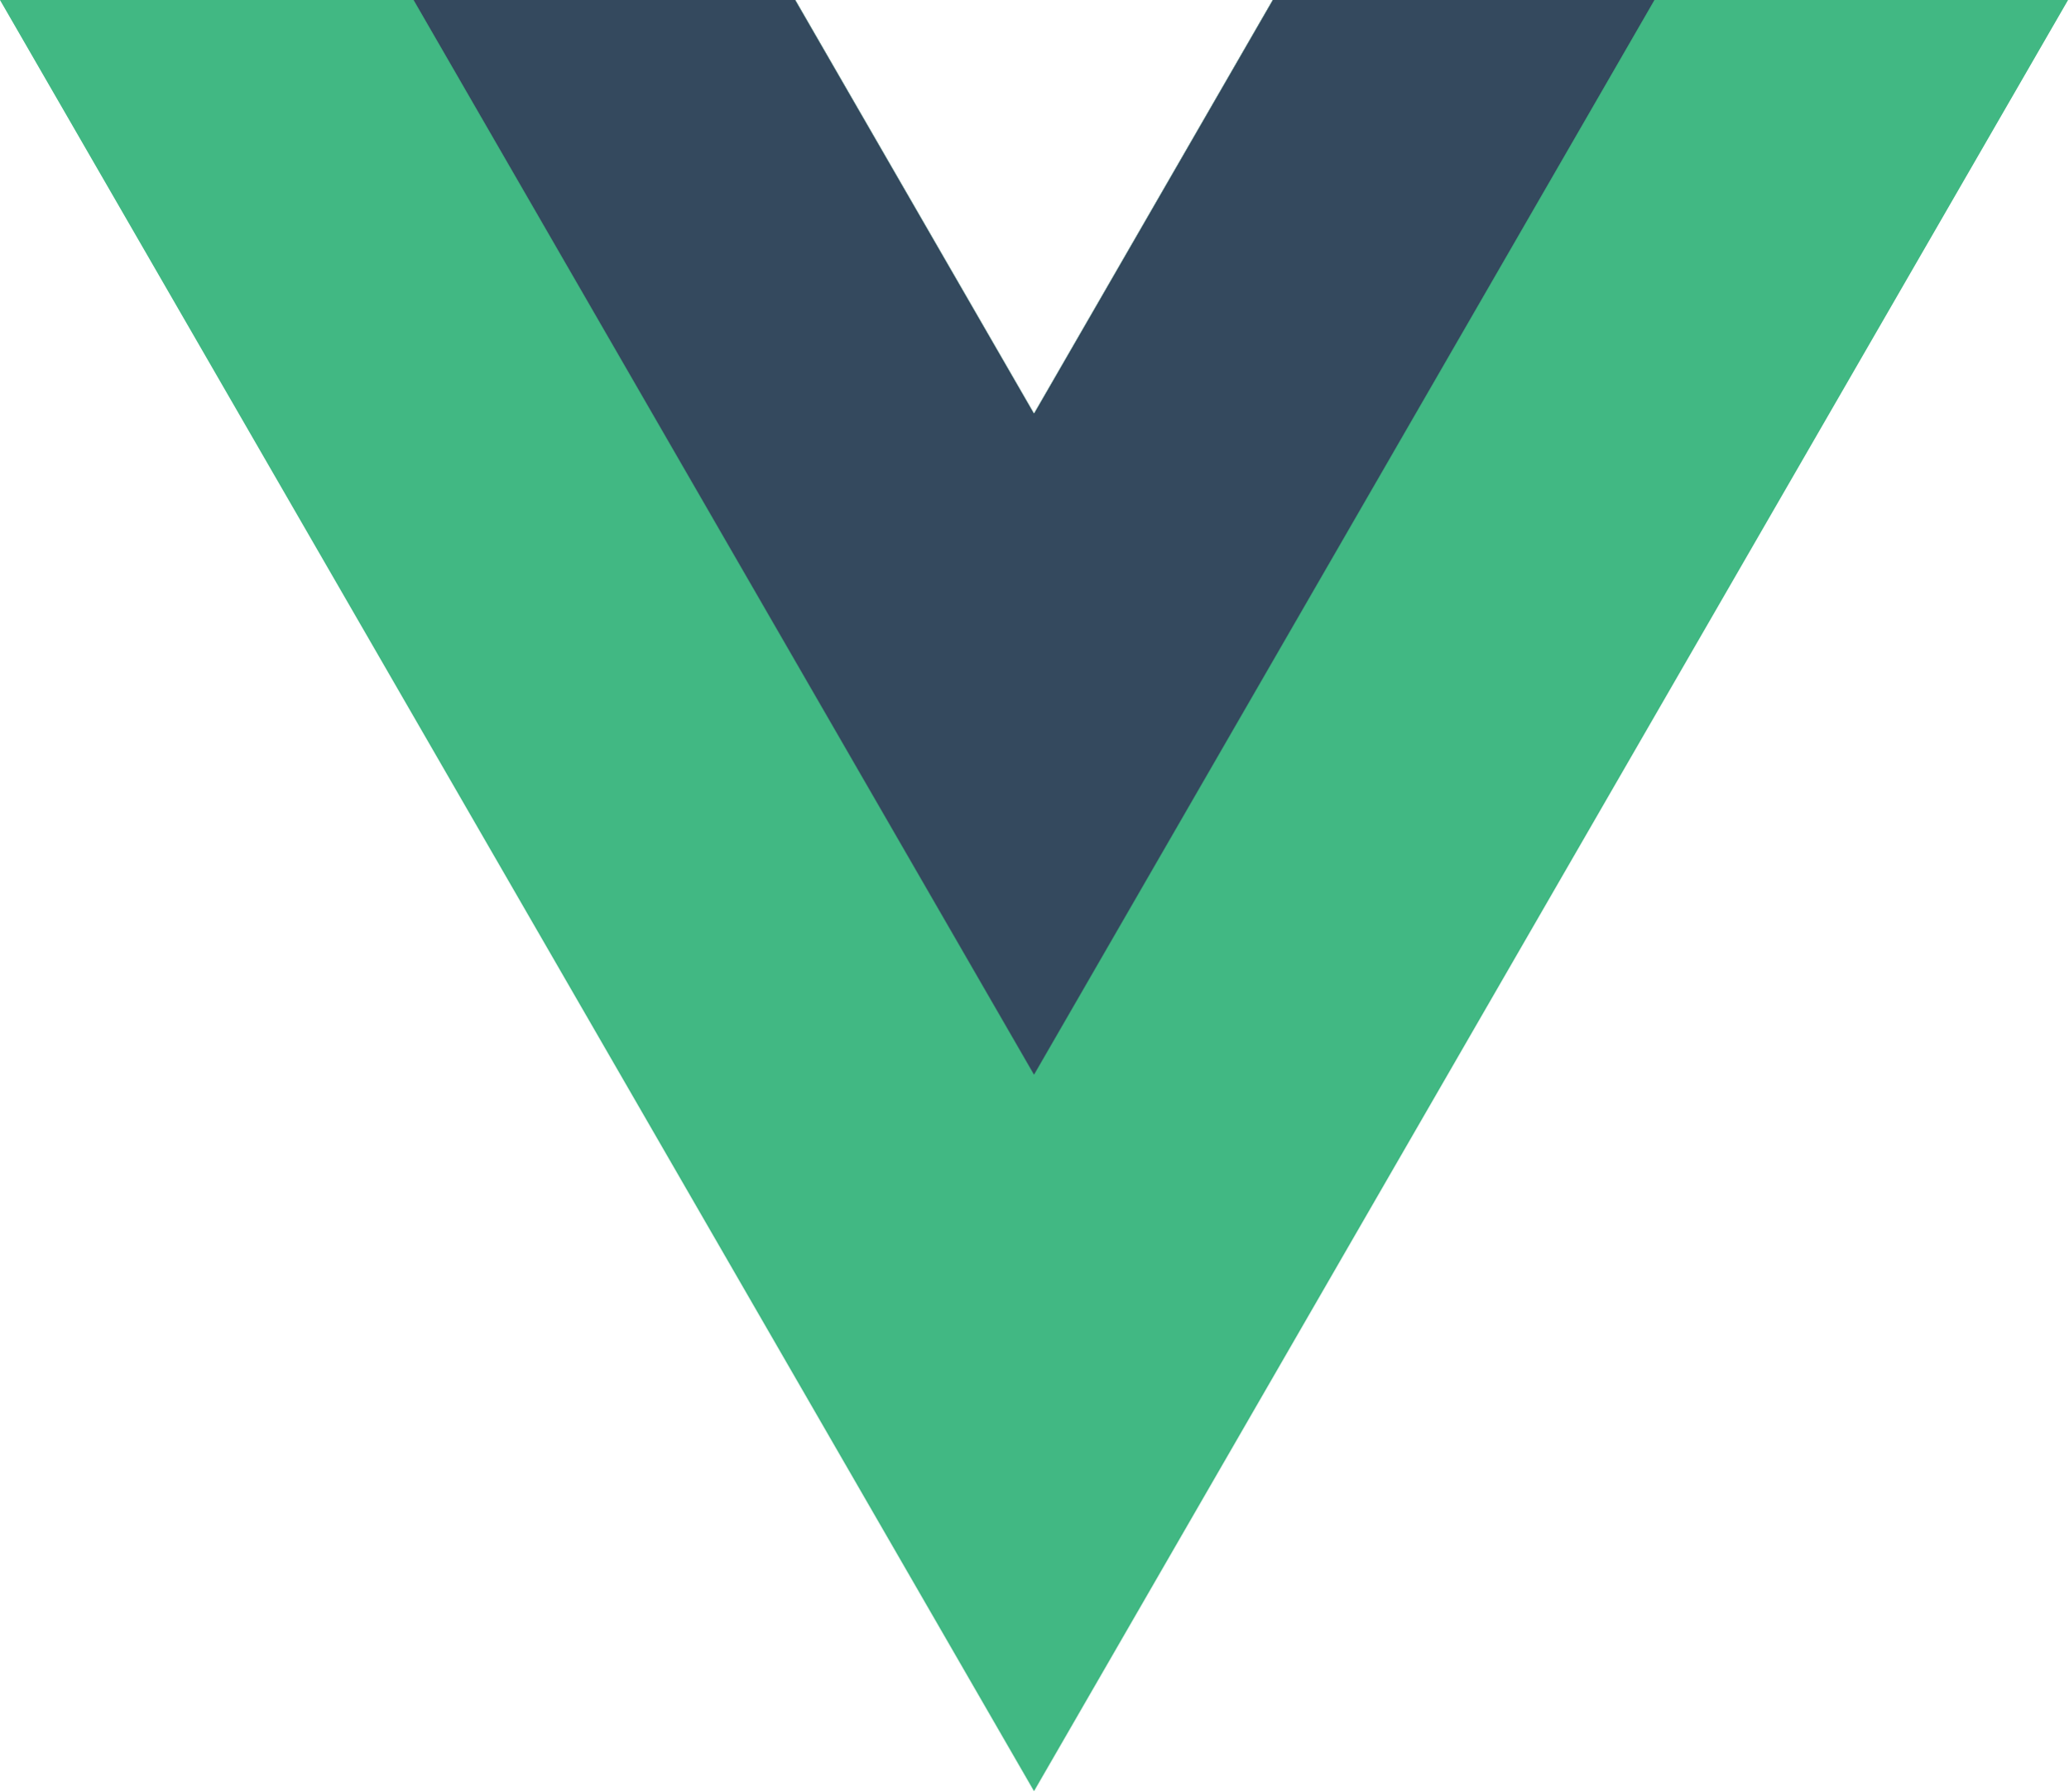
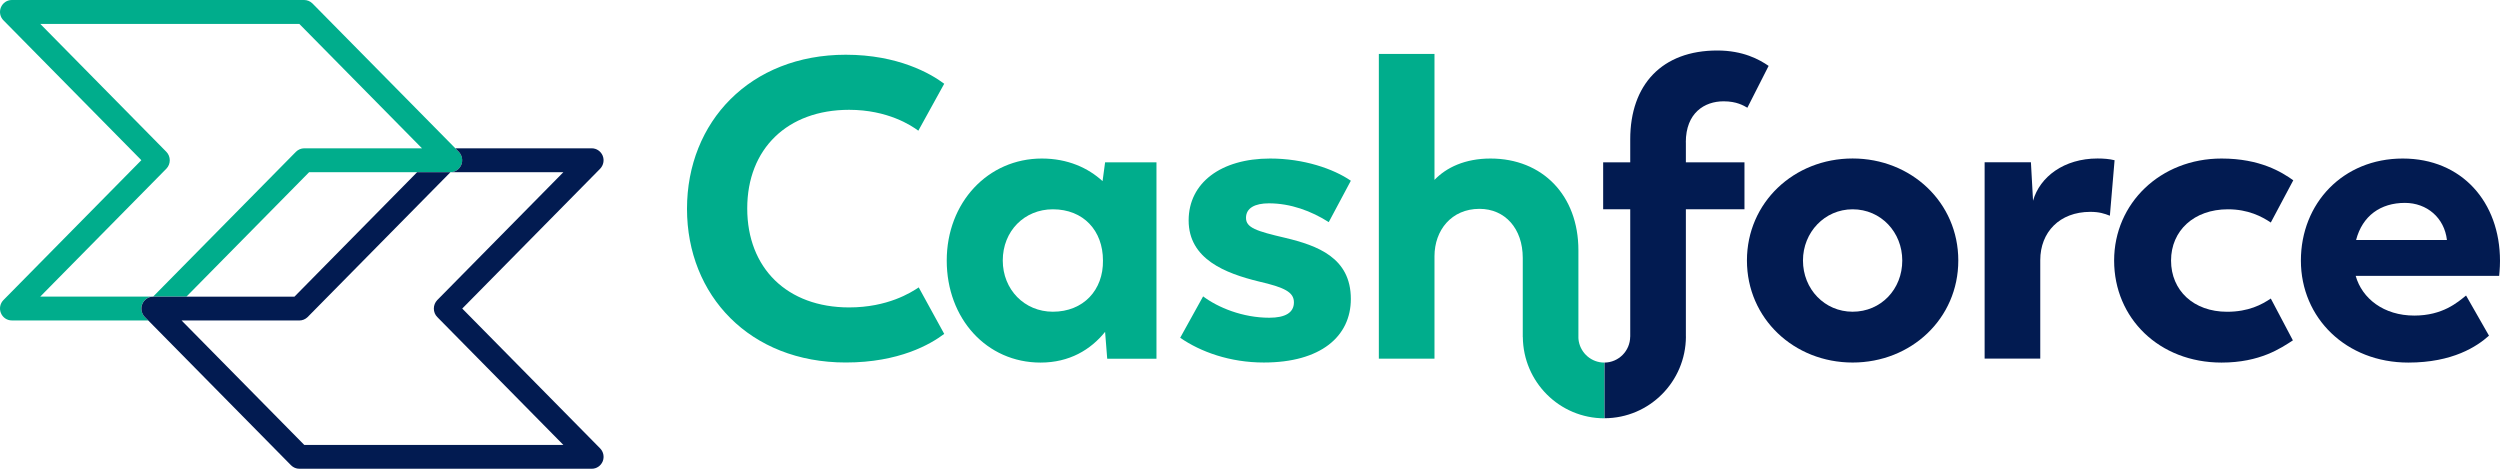
- <svg xmlns="http://www.w3.org/2000/svg" viewBox="0 0 261.76 226.69">
-   <path d="M161.096.001l-30.225 52.351L100.647.001H-.005l130.877 226.688L261.749.001z" fill="#41b883" />
-   <path d="M161.096.001l-30.225 52.351L100.647.001H52.346l78.526 136.01L209.398.001z" fill="#34495e" />
+ <svg xmlns="http://www.w3.org/2000/svg" width="160" height="30" viewBox="0 0 160 30" fill="none">
+   <path d="M54.343 7.028C56.816 7.028 58.337 8.038 58.773 8.365L60.43 5.36C59.56 4.706 57.467 3.503 54.128 3.503C48.016 3.503 43.968 7.791 43.968 13.364C43.968 18.909 47.99 23.2 54.128 23.2C57.553 23.2 59.56 22.026 60.43 21.369L58.798 18.393C58.308 18.72 56.816 19.675 54.343 19.675C50.378 19.675 47.823 17.161 47.823 13.339C47.823 9.513 50.403 7.028 54.343 7.028Z" fill="#00AD8C" />
+   <path d="M70.564 11.593C69.641 10.746 68.335 10.146 66.678 10.146C63.228 10.146 60.591 12.959 60.591 16.676C60.591 20.392 63.146 23.205 66.596 23.205C68.443 23.205 69.802 22.384 70.726 21.239L70.862 22.961H74.014V10.39H70.726L70.564 11.593ZM67.383 19.95C65.562 19.95 64.177 18.529 64.177 16.672C64.177 14.787 65.562 13.395 67.383 13.395C69.341 13.395 70.59 14.761 70.59 16.672C70.618 18.558 69.341 19.95 67.383 19.95Z" fill="#00AD8C" />
+   <path d="M81.211 13.013C82.596 13.013 83.927 13.504 85.04 14.216L86.454 11.567C85.34 10.801 83.437 10.146 81.29 10.146C78.137 10.146 76.073 11.705 76.073 14.107C76.073 16.592 78.438 17.493 80.556 18.013C82.213 18.395 82.811 18.696 82.811 19.35C82.811 20.004 82.267 20.335 81.236 20.335C79.525 20.335 77.948 19.68 76.999 18.968L75.532 21.617C76.835 22.518 78.71 23.201 80.885 23.201C84.525 23.201 86.454 21.534 86.454 19.132C86.454 16.483 84.306 15.717 82.27 15.226C80.395 14.79 79.744 14.572 79.744 13.943C79.744 13.312 80.316 13.013 81.211 13.013Z" fill="#00AD8C" />
+   <path d="M102.672 23.205C101.862 23.205 101.189 22.621 101.043 21.852C101.043 21.845 101.04 21.839 101.04 21.832C101.034 21.803 101.031 21.774 101.027 21.746C101.024 21.701 101.021 21.659 101.018 21.637V21.39C101.018 21.39 101.018 21.39 101.018 21.387V16.018C101.018 12.494 98.71 10.146 95.393 10.146C93.761 10.146 92.566 10.72 91.807 11.513V3.451H88.246V22.955H91.807V16.4C91.807 14.732 92.895 13.366 94.687 13.366C96.319 13.366 97.457 14.623 97.457 16.509V21.569H97.461C97.486 24.446 99.81 26.771 102.678 26.771C102.681 26.771 102.684 26.771 102.687 26.771V23.205C102.681 23.205 102.675 23.205 102.672 23.205Z" fill="#00AD8C" />
+   <path d="M118.567 10.143C114.817 10.143 111.804 12.956 111.804 16.672C111.804 20.389 114.82 23.202 118.567 23.202C122.318 23.202 125.331 20.389 125.331 16.672C125.331 12.956 122.318 10.143 118.567 10.143ZM118.567 19.95C116.775 19.95 115.39 18.503 115.39 16.672C115.39 14.87 116.775 13.395 118.567 13.395C120.389 13.395 121.745 14.87 121.745 16.672C121.748 18.503 120.389 19.95 118.567 19.95Z" fill="#021B51" />
+   <path d="M134.245 10.143C132.098 10.143 130.548 11.317 130.115 12.847L129.979 10.387H127.016V22.951H130.577V16.647C130.577 14.87 131.801 13.559 133.783 13.559C134.352 13.559 134.681 13.668 135.032 13.806L135.333 10.255C135.004 10.172 134.624 10.143 134.245 10.143Z" fill="#021B51" />
+   <path d="M142.587 13.395C143.889 13.395 144.759 13.86 145.331 14.242L146.77 11.538C146.036 11.019 144.651 10.146 142.179 10.146C138.267 10.146 135.304 13.013 135.304 16.676C135.304 20.363 138.185 23.205 142.179 23.205C144.651 23.205 145.983 22.275 146.745 21.784L145.331 19.106C144.762 19.488 143.918 19.953 142.533 19.953C140.386 19.953 138.947 18.587 138.947 16.676C138.947 14.764 140.411 13.395 142.587 13.395Z" fill="#021B51" />
+   <path d="M160 16.701C160 12.93 157.556 10.146 153.777 10.146C149.948 10.146 147.257 13.013 147.257 16.676C147.257 20.363 150.163 23.205 154.131 23.205C156.983 23.205 158.533 22.166 159.295 21.483L157.828 18.914C157.284 19.35 156.332 20.197 154.514 20.197C152.557 20.197 151.172 19.103 150.764 17.657H159.946C159.946 17.657 160 17.163 160 16.701ZM150.789 15.361C151.197 13.802 152.364 12.985 153.913 12.985C155.327 12.985 156.44 13.94 156.604 15.361H150.789Z" fill="#021B51" />
+   <path d="M107.892 9.107C107.892 7.222 109.088 6.484 110.311 6.484C111.153 6.484 111.589 6.757 111.832 6.895L113.192 4.217C112.594 3.807 111.56 3.232 109.904 3.232C106.372 3.232 104.335 5.416 104.335 8.915V10.39H102.602V13.395H104.335V21.547H104.332C104.326 22.457 103.595 23.195 102.691 23.205V26.767C105.559 26.761 107.886 24.427 107.899 21.544H107.896V13.395H111.646V10.39H107.896V9.107H107.892Z" fill="#021B51" />
+   <path d="M29.524 10.547C29.404 10.833 29.132 11.019 28.828 11.022C28.825 11.022 28.825 11.022 28.825 11.022H19.782L11.934 18.981H9.802L18.941 9.714C19.083 9.572 19.276 9.492 19.469 9.492H27.007L19.156 1.53H2.577L10.644 9.714C10.938 10.012 10.938 10.499 10.647 10.797L2.577 18.981H9.799C9.496 18.981 9.224 19.167 9.104 19.456C8.987 19.741 9.053 20.069 9.268 20.287L9.486 20.508H0.753C0.449 20.508 0.174 20.322 0.057 20.033C-0.06 19.745 0.006 19.418 0.225 19.199L9.047 10.252L0.225 1.305C0.006 1.09 -0.06 0.763 0.057 0.475C0.177 0.186 0.449 0 0.753 0H19.466C19.662 0 19.855 0.08 19.997 0.221L29.142 9.492L29.36 9.714C29.575 9.938 29.641 10.262 29.524 10.547Z" fill="#00AD8C" />
+   <path d="M38.574 29.525C38.454 29.814 38.179 30 37.875 30H19.156C18.96 30 18.767 29.92 18.628 29.779L9.49 20.511L9.271 20.29C9.056 20.072 8.99 19.744 9.107 19.459C9.227 19.171 9.499 18.985 9.803 18.985H18.846L26.694 11.022H28.826C28.829 11.022 28.829 11.022 28.829 11.022L19.69 20.29C19.539 20.437 19.352 20.511 19.156 20.511H11.621L19.472 28.474H36.054L27.984 20.29C27.842 20.145 27.766 19.953 27.766 19.748C27.766 19.543 27.845 19.35 27.984 19.206L36.054 11.022H28.829C29.132 11.019 29.404 10.833 29.524 10.547C29.638 10.262 29.575 9.938 29.36 9.713L29.142 9.492H37.872C38.176 9.492 38.451 9.678 38.571 9.964C38.688 10.252 38.621 10.579 38.407 10.801L29.584 19.748L38.407 28.695C38.621 28.913 38.688 29.24 38.574 29.525Z" fill="#021B51" />
</svg>
